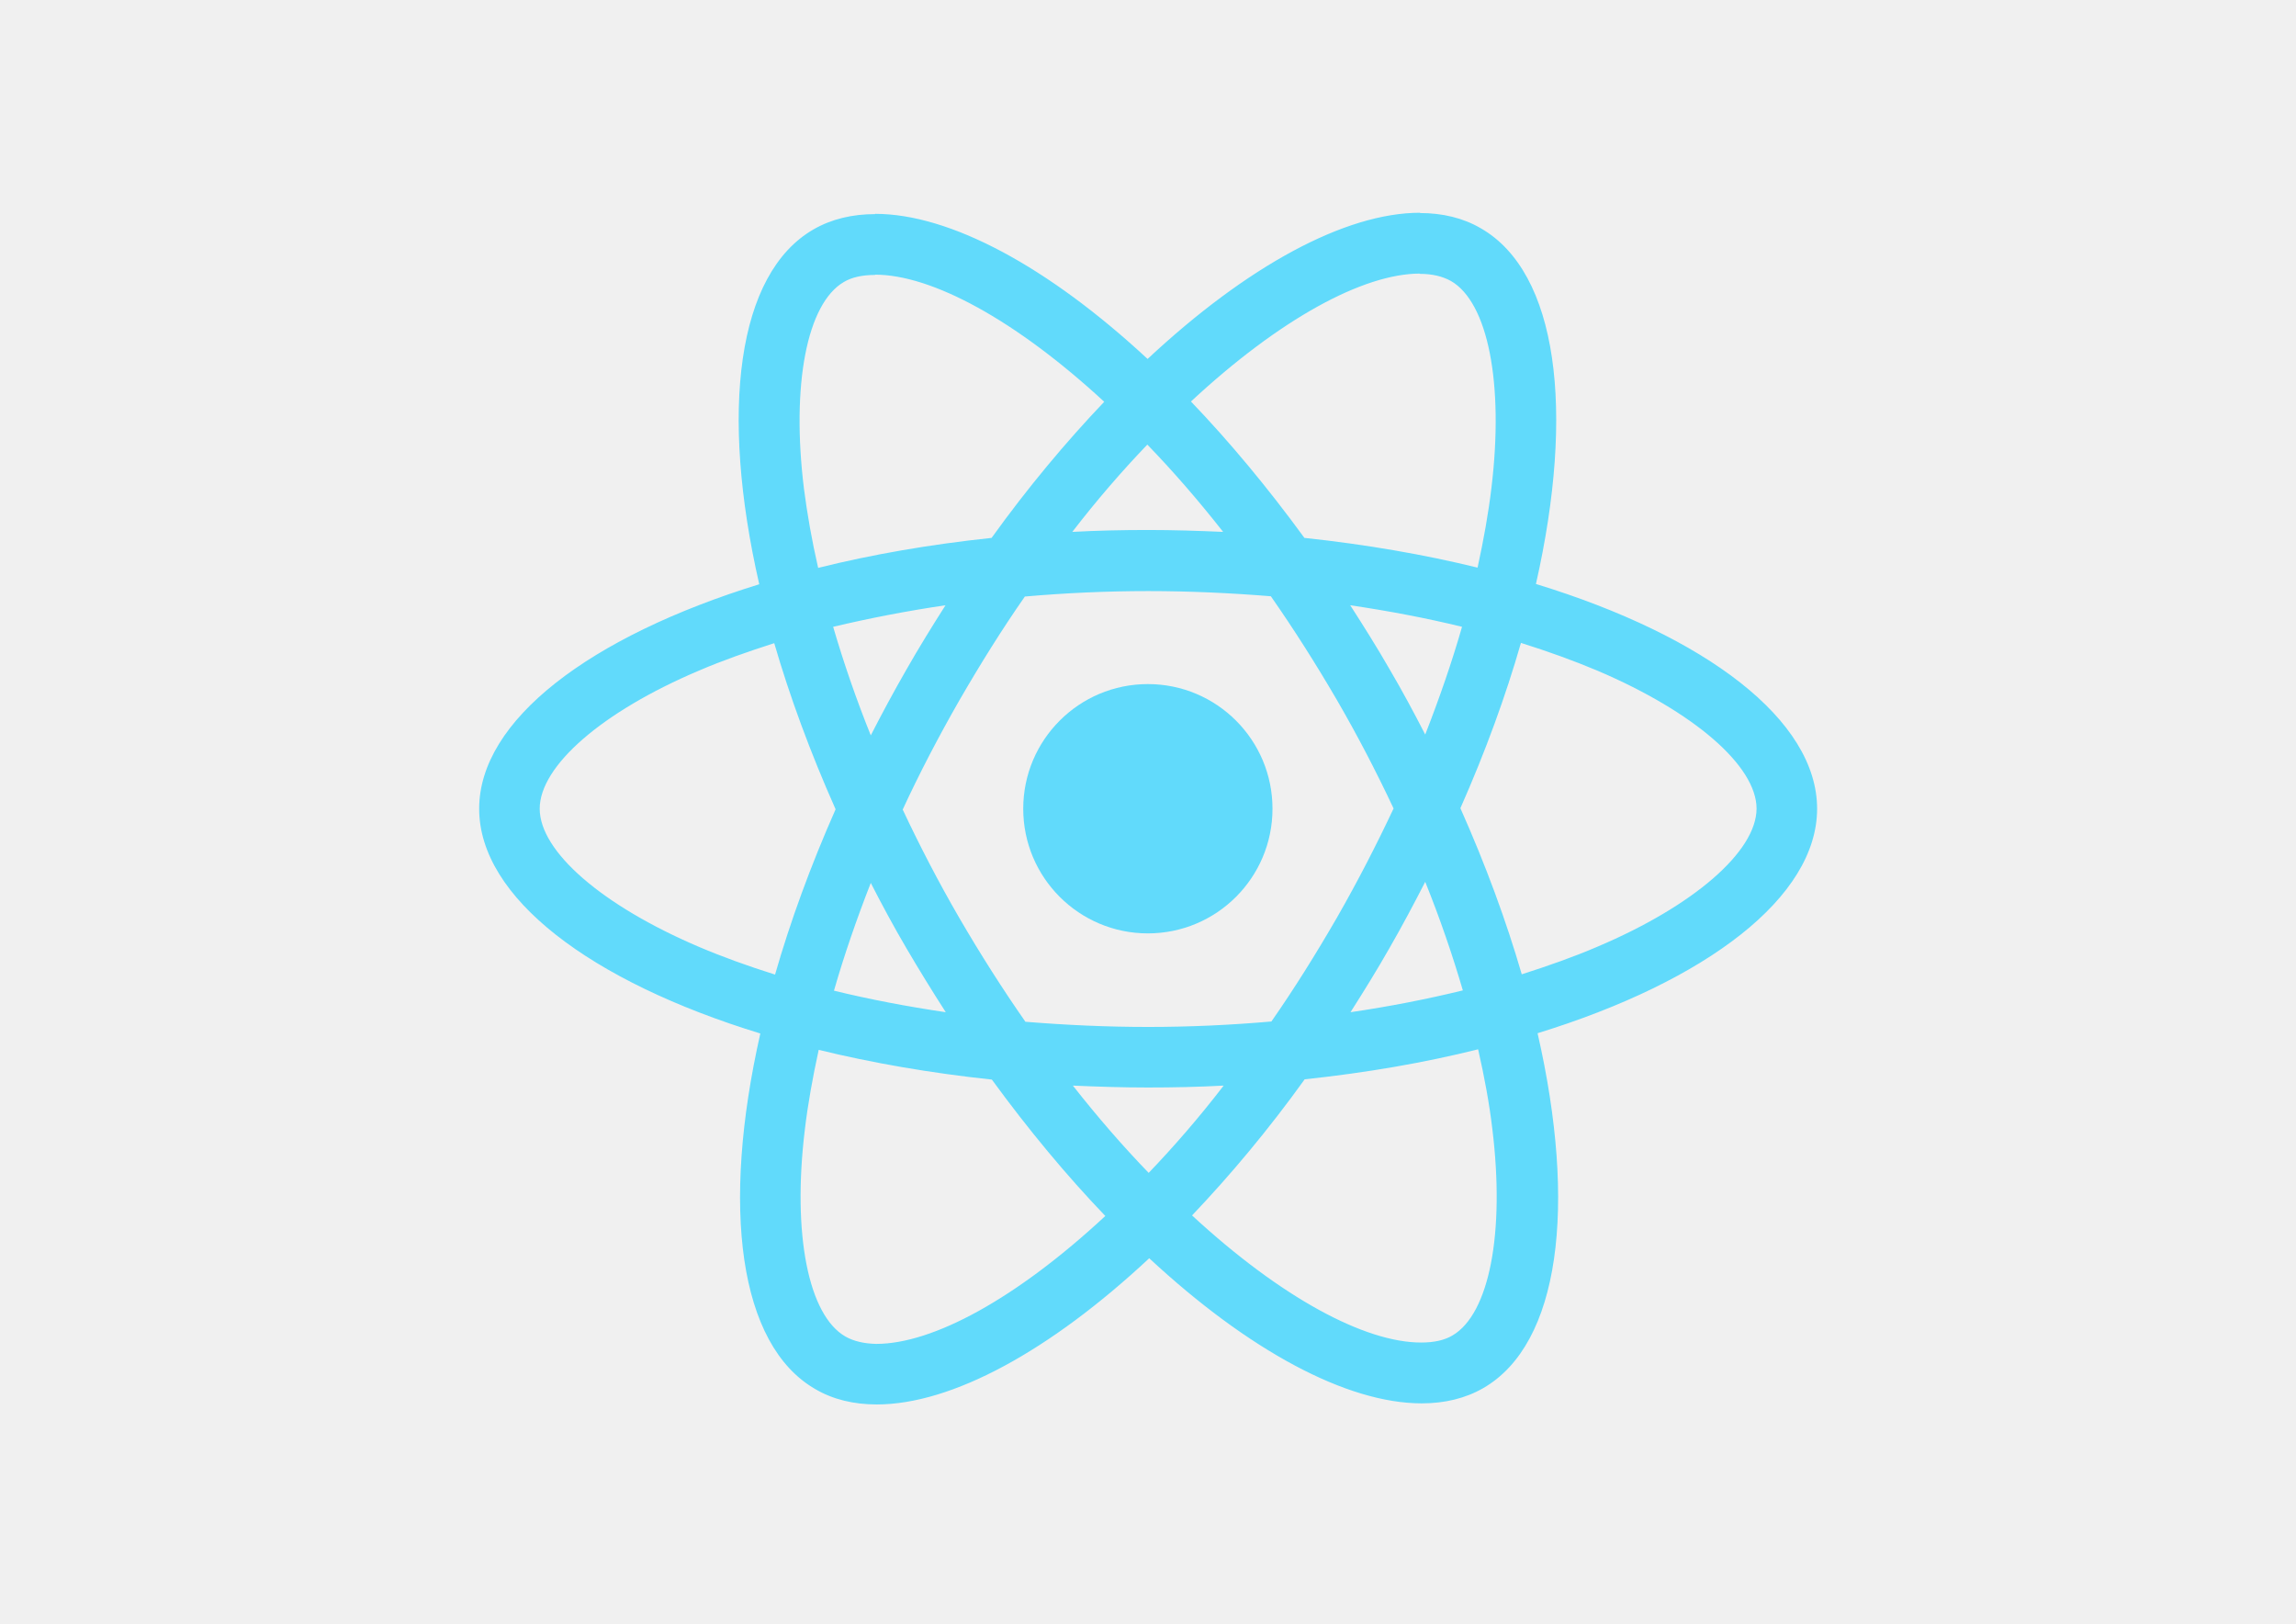
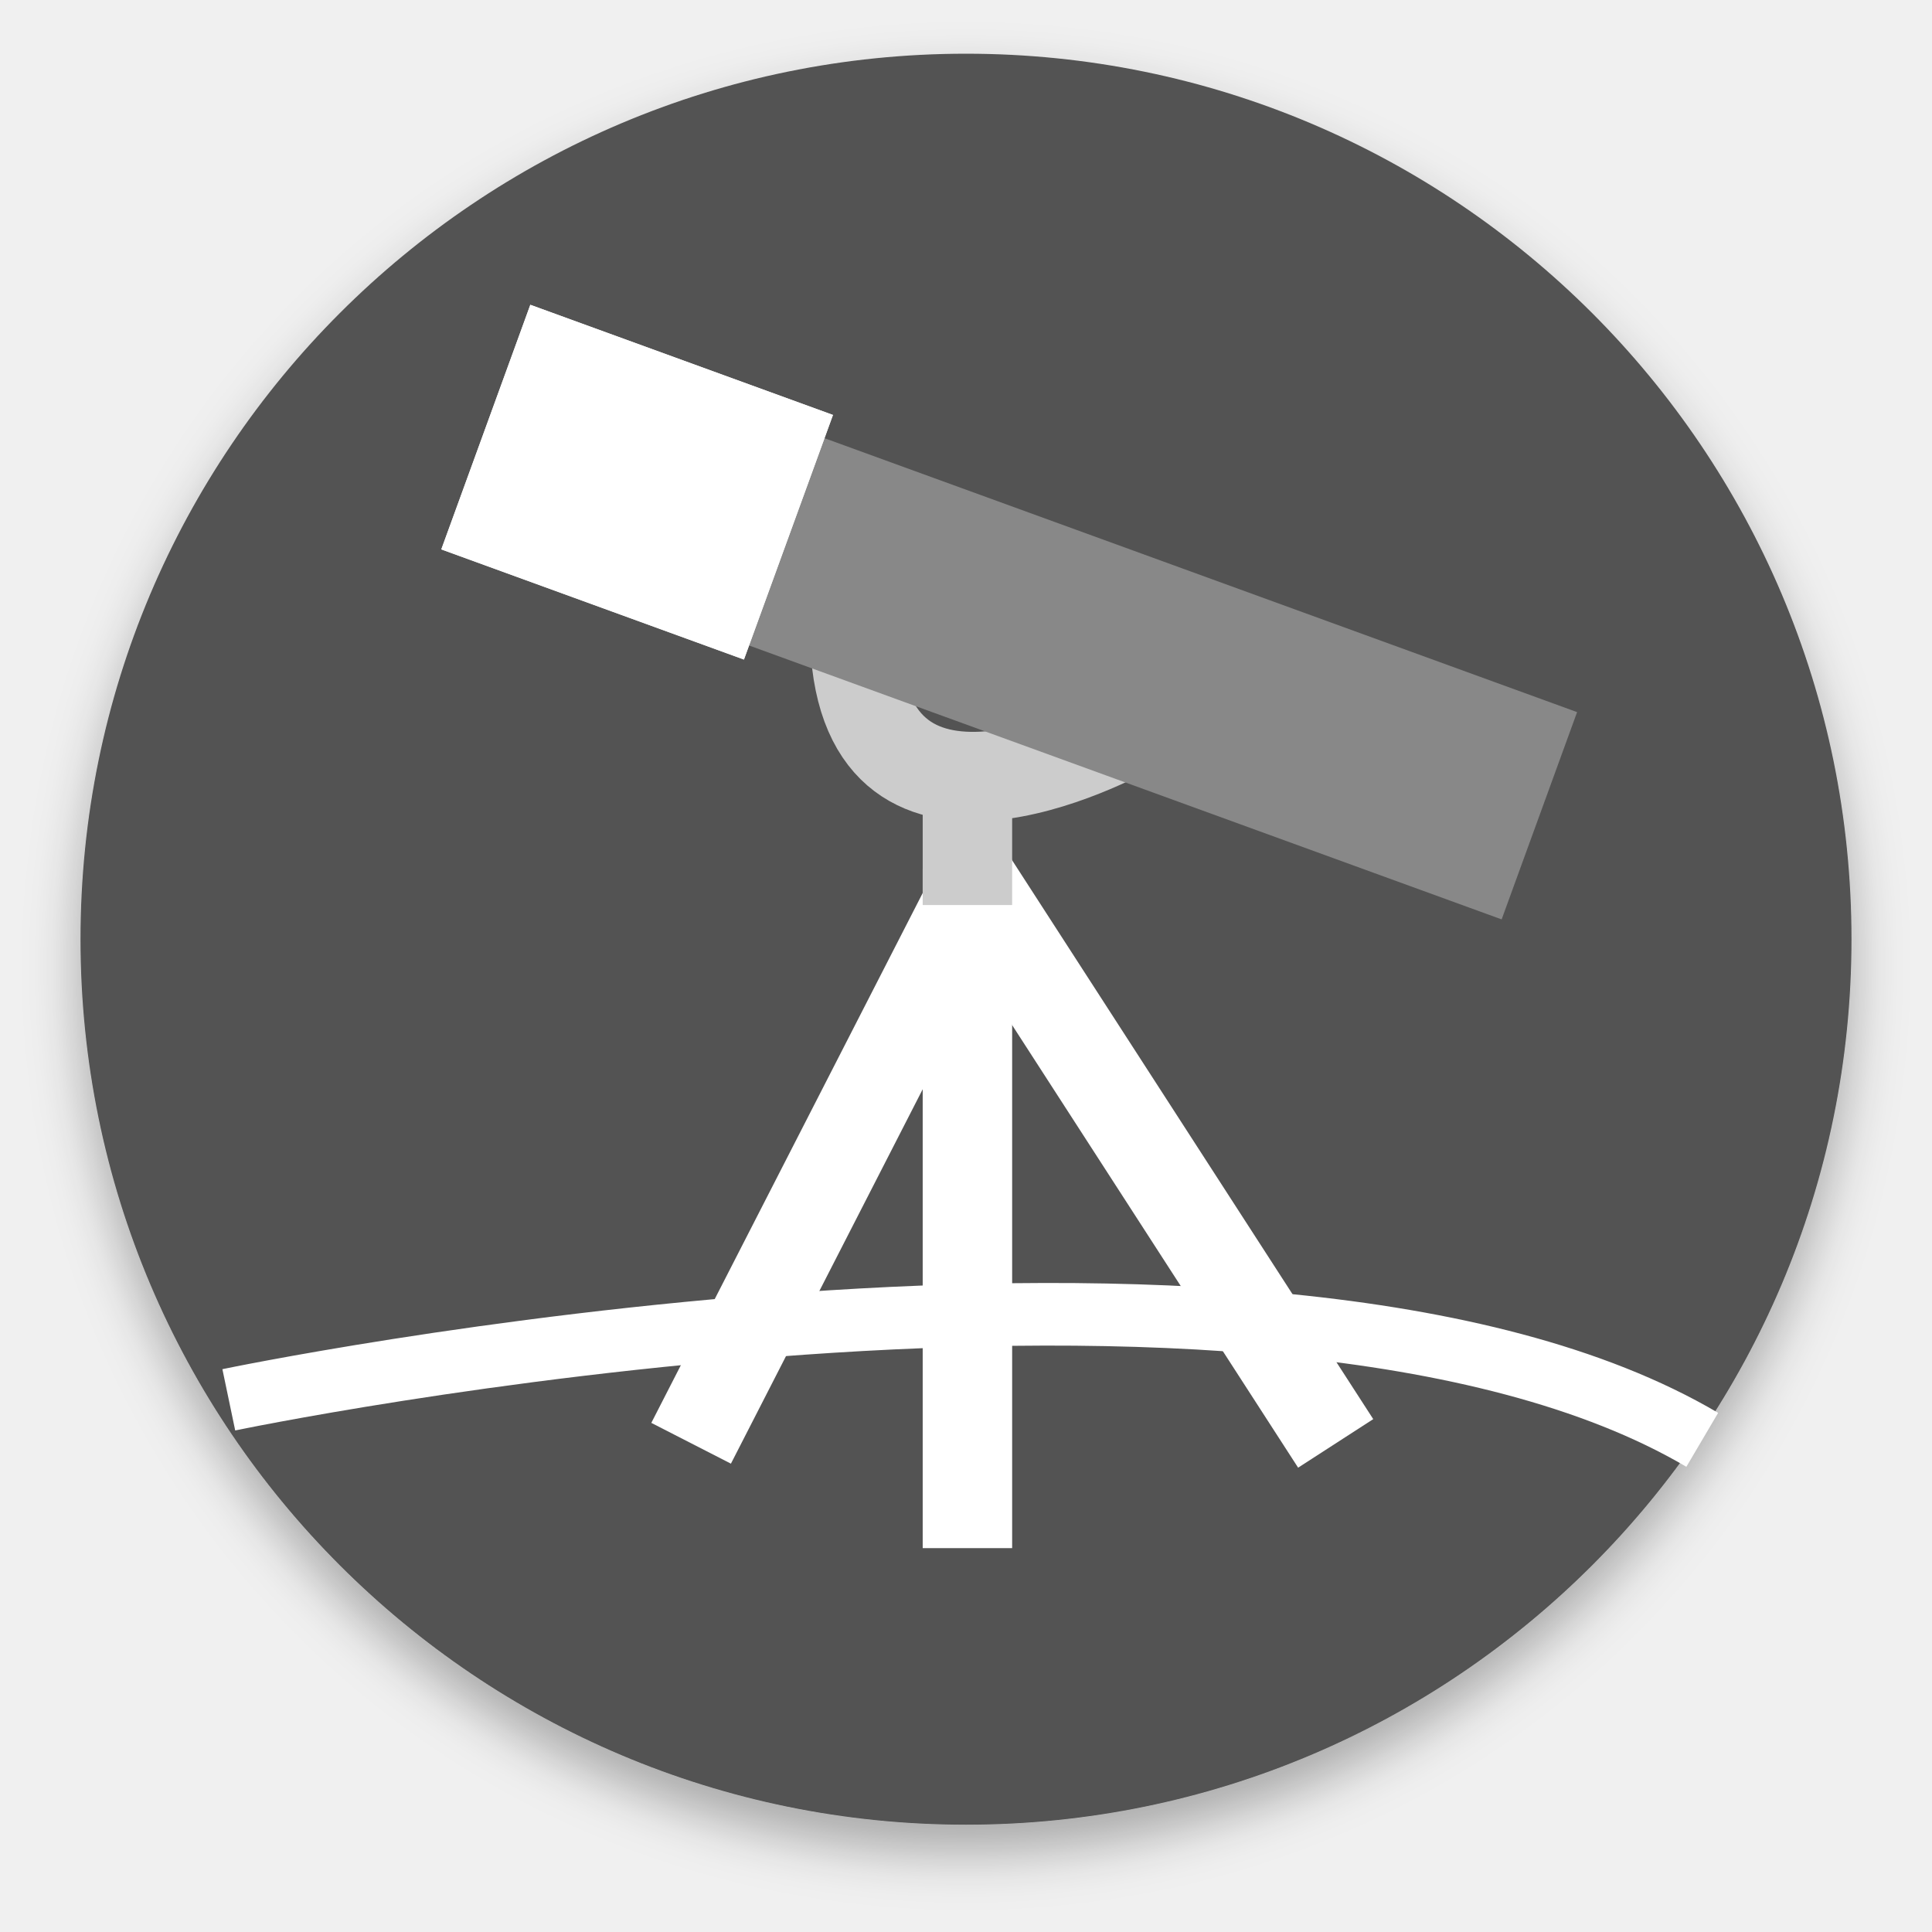
- <svg xmlns="http://www.w3.org/2000/svg" viewBox="0 0 841.9 595.3">
-   <g fill="#61DAFB">
-     <path d="M666.3 296.5c0-32.5-40.7-63.3-103.1-82.4 14.4-63.6 8-114.2-20.2-130.4-6.5-3.8-14.1-5.6-22.4-5.6v22.3c4.6 0 8.3.9 11.4 2.6 13.6 7.8 19.5 37.5 14.9 75.7-1.1 9.4-2.9 19.3-5.1 29.4-19.6-4.8-41-8.5-63.5-10.9-13.5-18.5-27.5-35.3-41.6-50 32.6-30.3 63.2-46.9 84-46.9V78c-27.5 0-63.5 19.6-99.9 53.6-36.4-33.8-72.4-53.2-99.9-53.2v22.3c20.7 0 51.4 16.5 84 46.6-14 14.7-28 31.4-41.3 49.9-22.6 2.4-44 6.1-63.6 11-2.3-10-4-19.7-5.2-29-4.7-38.2 1.1-67.9 14.6-75.8 3-1.8 6.9-2.6 11.5-2.6V78.5c-8.4 0-16 1.8-22.6 5.6-28.1 16.2-34.4 66.7-19.9 130.1-62.2 19.2-102.7 49.9-102.7 82.3 0 32.5 40.7 63.3 103.1 82.4-14.4 63.6-8 114.2 20.2 130.4 6.5 3.8 14.1 5.6 22.5 5.6 27.5 0 63.5-19.6 99.9-53.6 36.4 33.8 72.4 53.2 99.9 53.2 8.4 0 16-1.8 22.6-5.6 28.1-16.2 34.4-66.7 19.9-130.1 62-19.1 102.5-49.9 102.5-82.3zm-130.2-66.7c-3.7 12.9-8.3 26.2-13.5 39.5-4.1-8-8.4-16-13.1-24-4.6-8-9.5-15.8-14.4-23.4 14.2 2.1 27.9 4.7 41 7.9zm-45.8 106.5c-7.8 13.5-15.8 26.3-24.1 38.2-14.9 1.3-30 2-45.2 2-15.1 0-30.2-.7-45-1.9-8.3-11.9-16.4-24.6-24.2-38-7.6-13.1-14.5-26.4-20.8-39.8 6.2-13.4 13.2-26.8 20.7-39.9 7.8-13.5 15.8-26.3 24.1-38.2 14.9-1.3 30-2 45.2-2 15.1 0 30.2.7 45 1.9 8.3 11.9 16.4 24.6 24.2 38 7.6 13.1 14.5 26.4 20.8 39.8-6.3 13.4-13.2 26.8-20.7 39.9zm32.3-13c5.4 13.4 10 26.8 13.8 39.8-13.1 3.2-26.9 5.9-41.2 8 4.9-7.7 9.8-15.6 14.4-23.7 4.6-8 8.9-16.1 13-24.1zM421.2 430c-9.3-9.6-18.6-20.3-27.8-32 9 .4 18.2.7 27.5.7 9.4 0 18.7-.2 27.8-.7-9 11.7-18.3 22.4-27.5 32zm-74.4-58.9c-14.2-2.1-27.9-4.7-41-7.9 3.7-12.9 8.3-26.2 13.5-39.5 4.1 8 8.4 16 13.1 24 4.7 8 9.5 15.8 14.4 23.4zM420.7 163c9.3 9.6 18.6 20.3 27.8 32-9-.4-18.2-.7-27.5-.7-9.4 0-18.7.2-27.8.7 9-11.7 18.3-22.4 27.5-32zm-74 58.9c-4.9 7.7-9.8 15.6-14.4 23.7-4.6 8-8.9 16-13 24-5.4-13.4-10-26.8-13.8-39.8 13.1-3.1 26.9-5.8 41.2-7.9zm-90.5 125.2c-35.4-15.1-58.3-34.9-58.3-50.6 0-15.7 22.9-35.6 58.3-50.6 8.6-3.7 18-7 27.7-10.1 5.7 19.6 13.2 40 22.5 60.9-9.2 20.8-16.6 41.1-22.2 60.6-9.9-3.1-19.3-6.5-28-10.2zM310 490c-13.6-7.8-19.5-37.5-14.9-75.7 1.1-9.4 2.9-19.3 5.1-29.4 19.6 4.8 41 8.5 63.5 10.9 13.5 18.5 27.5 35.3 41.6 50-32.6 30.3-63.2 46.9-84 46.9-4.5-.1-8.3-1-11.3-2.7zm237.2-76.2c4.7 38.2-1.1 67.9-14.6 75.8-3 1.8-6.9 2.6-11.5 2.6-20.7 0-51.4-16.5-84-46.6 14-14.7 28-31.4 41.3-49.9 22.6-2.4 44-6.1 63.6-11 2.3 10.1 4.1 19.8 5.2 29.1zm38.5-66.7c-8.6 3.7-18 7-27.7 10.1-5.7-19.6-13.2-40-22.5-60.9 9.2-20.8 16.6-41.1 22.2-60.6 9.9 3.1 19.3 6.5 28.1 10.2 35.4 15.1 58.3 34.9 58.3 50.6-.1 15.7-23 35.6-58.4 50.6zM320.8 78.4z" />
-     <circle cx="420.9" cy="296.5" r="45.7" />
-     <path d="M520.5 78.1z" />
+ <svg xmlns="http://www.w3.org/2000/svg" width="216" height="216" viewBox="0 0 216 216">
+   <defs>
+     <filter id="椭圆_1" x="0" y="0" width="216" height="216" filterUnits="userSpaceOnUse">
+       <feOffset dy="3" input="SourceAlpha" />
+       <feGaussianBlur stdDeviation="3" result="blur" />
+       <feFlood flood-opacity="0.302" />
+       <feComposite operator="in" in2="blur" />
+       <feComposite in="SourceGraphic" />
+     </filter>
+   </defs>
+   <g id="组_3" data-name="组 3" transform="translate(-101 -76.785)">
+     <g transform="matrix(1, 0, 0, 1, 101, 76.79)" filter="url(#椭圆_1)">
+       <circle id="椭圆_1-2" data-name="椭圆 1" cx="99" cy="99" r="99" transform="translate(9 6)" fill="#525252" />
+     </g>
+     <path id="路径_1" data-name="路径 1" d="M244.2,212.117c1.969,25.11,31.079,8.486,31.079,8.486" transform="translate(-47.555 -62.39)" fill="none" stroke="#ccc" stroke-width="10" />
+     <rect id="矩形_1" data-name="矩形 1" width="97.172" height="24.663" transform="translate(186.009 123.165) rotate(20)" fill="#888" />
+     <g id="矩形_2" data-name="矩形 2" transform="translate(160.291 110.861) rotate(20)" fill="#fff" stroke="#fff" stroke-width="10">
+       <rect width="36.008" height="29.102" stroke="none" />
+       <rect x="5" y="5" width="26.008" height="19.102" fill="none" />
+     </g>
+     <line id="直线_1" data-name="直线 1" x1="31.075" y2="60.671" transform="translate(178.268 177.473)" fill="none" stroke="#fff" stroke-width="10" />
+     <line id="直线_2" data-name="直线 2" y2="75.962" transform="translate(209.159 173.906)" fill="none" stroke="#fff" stroke-width="10" />
+     <line id="直线_3" data-name="直线 3" x2="41.434" y2="64.123" transform="translate(208.897 174.036)" fill="none" stroke="#fff" stroke-width="10" />
+     <line id="直线_4" data-name="直线 4" y2="14.304" transform="translate(209.159 163.666)" fill="none" stroke="#ccc" stroke-width="10" />
+     <path id="路径_2" data-name="路径 2" d="M13,1263.526s115.988-24.243,164.734,4.473" transform="translate(113.58 -1030.24)" fill="none" stroke="#fff" stroke-width="7" />
  </g>
</svg>
